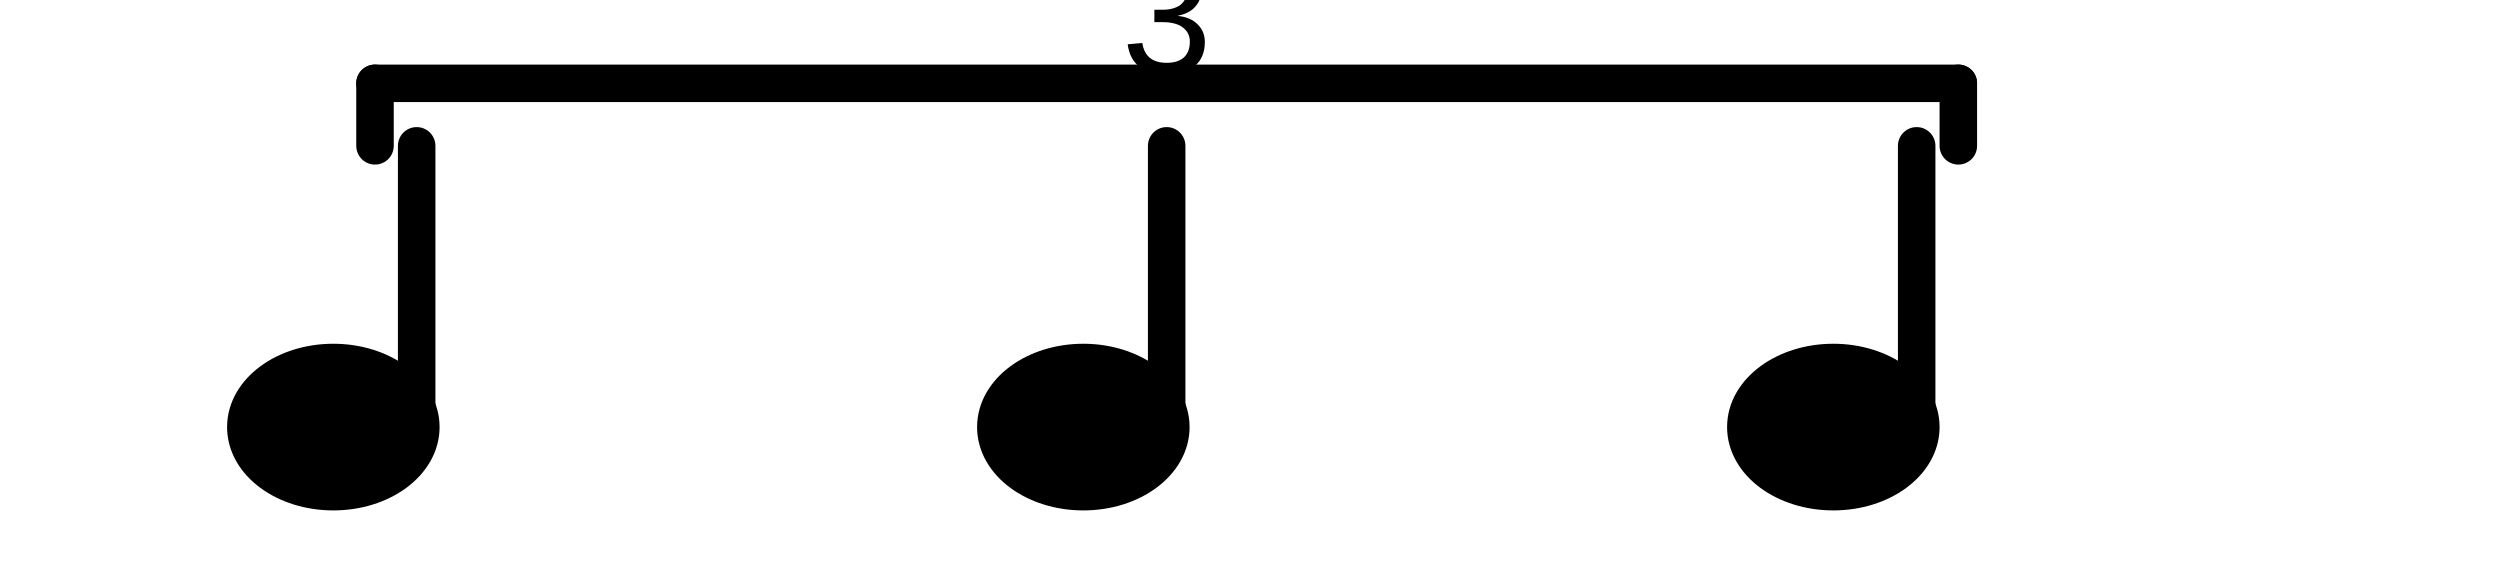
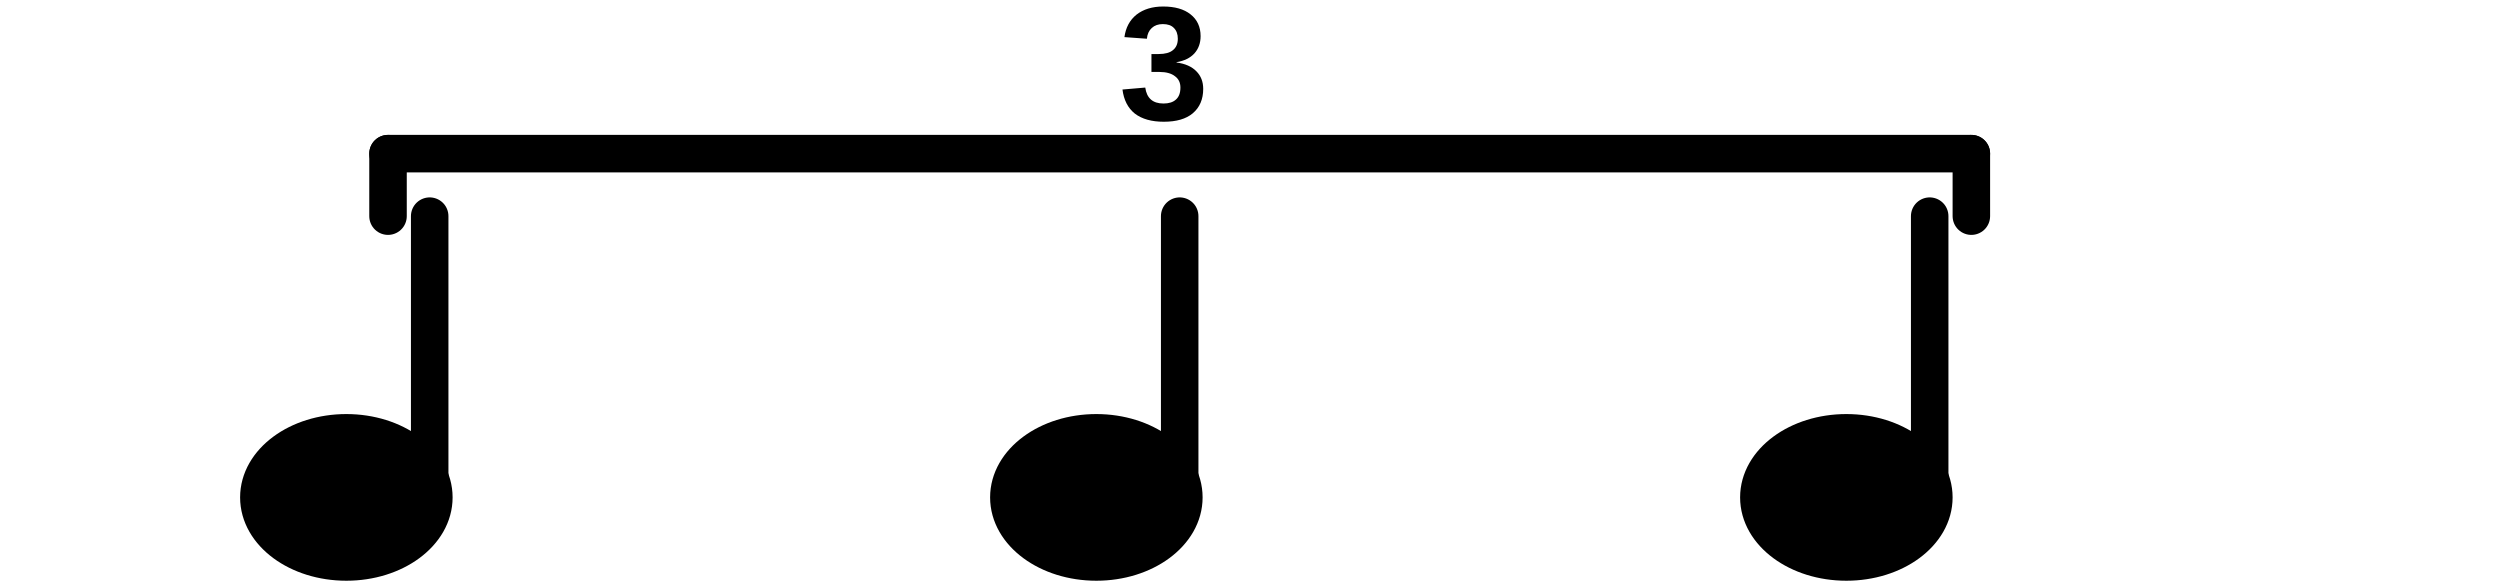
<svg xmlns="http://www.w3.org/2000/svg" viewBox="0 0 120 28">
-   <g fill="none" stroke="currentColor" stroke-width="1.8" stroke-linecap="round" stroke-linejoin="round">
-     <ellipse cx="16" cy="20.5" rx="4.2" ry="3.1" fill="currentColor" />
-     <ellipse cx="52" cy="20.5" rx="4.2" ry="3.1" fill="currentColor" />
-     <ellipse cx="88" cy="20.5" rx="4.2" ry="3.1" fill="currentColor" />
-     <line x1="20" y1="20.5" x2="20" y2="7" />
-     <line x1="56" y1="20.5" x2="56" y2="7" />
-     <line x1="92" y1="20.5" x2="92" y2="7" />
-     <line x1="18" y1="4" x2="94" y2="4" />
-     <line x1="18" y1="4" x2="18" y2="7" />
-     <line x1="94" y1="4" x2="94" y2="7" />
+   <g>
+     <g id="svg_1" stroke-linejoin="round" stroke-linecap="round" stroke-width="1.8" stroke="currentColor" fill="none">
+       <ellipse id="svg_2" fill="currentColor" ry="3.1" rx="4.2" cy="23.875" cx="16.625" />
+       <ellipse id="svg_3" fill="currentColor" ry="3.1" rx="4.2" cy="23.875" cx="52.625" />
+       <ellipse id="svg_4" fill="currentColor" ry="3.1" rx="4.2" cy="23.875" cx="88.625" />
+       <line id="svg_5" y2="10.375" x2="20.625" y1="23.875" x1="20.625" />
+       <line id="svg_6" y2="10.375" x2="56.625" y1="23.875" x1="56.625" />
+       <line id="svg_7" y2="10.375" x2="92.625" y1="23.875" x1="92.625" />
+       <line id="svg_8" y2="7.375" x2="94.625" y1="7.375" x1="18.625" />
+       <line id="svg_9" y2="10.375" x2="18.625" y1="7.375" x1="18.625" />
+       <line id="svg_10" y2="10.375" x2="94.625" y1="7.375" x1="94.625" />
+     </g>
+     <text style="cursor: move;" font-weight="bold" id="svg_11" fill="currentColor" font-family="Arial, sans-serif" font-size="7.8" text-anchor="middle" y="5.75" x="55.875">3</text>
  </g>
-   <text x="56" y="3.5" text-anchor="middle" font-size="7.8" font-family="Arial, sans-serif" fill="currentColor">3</text>
</svg>
